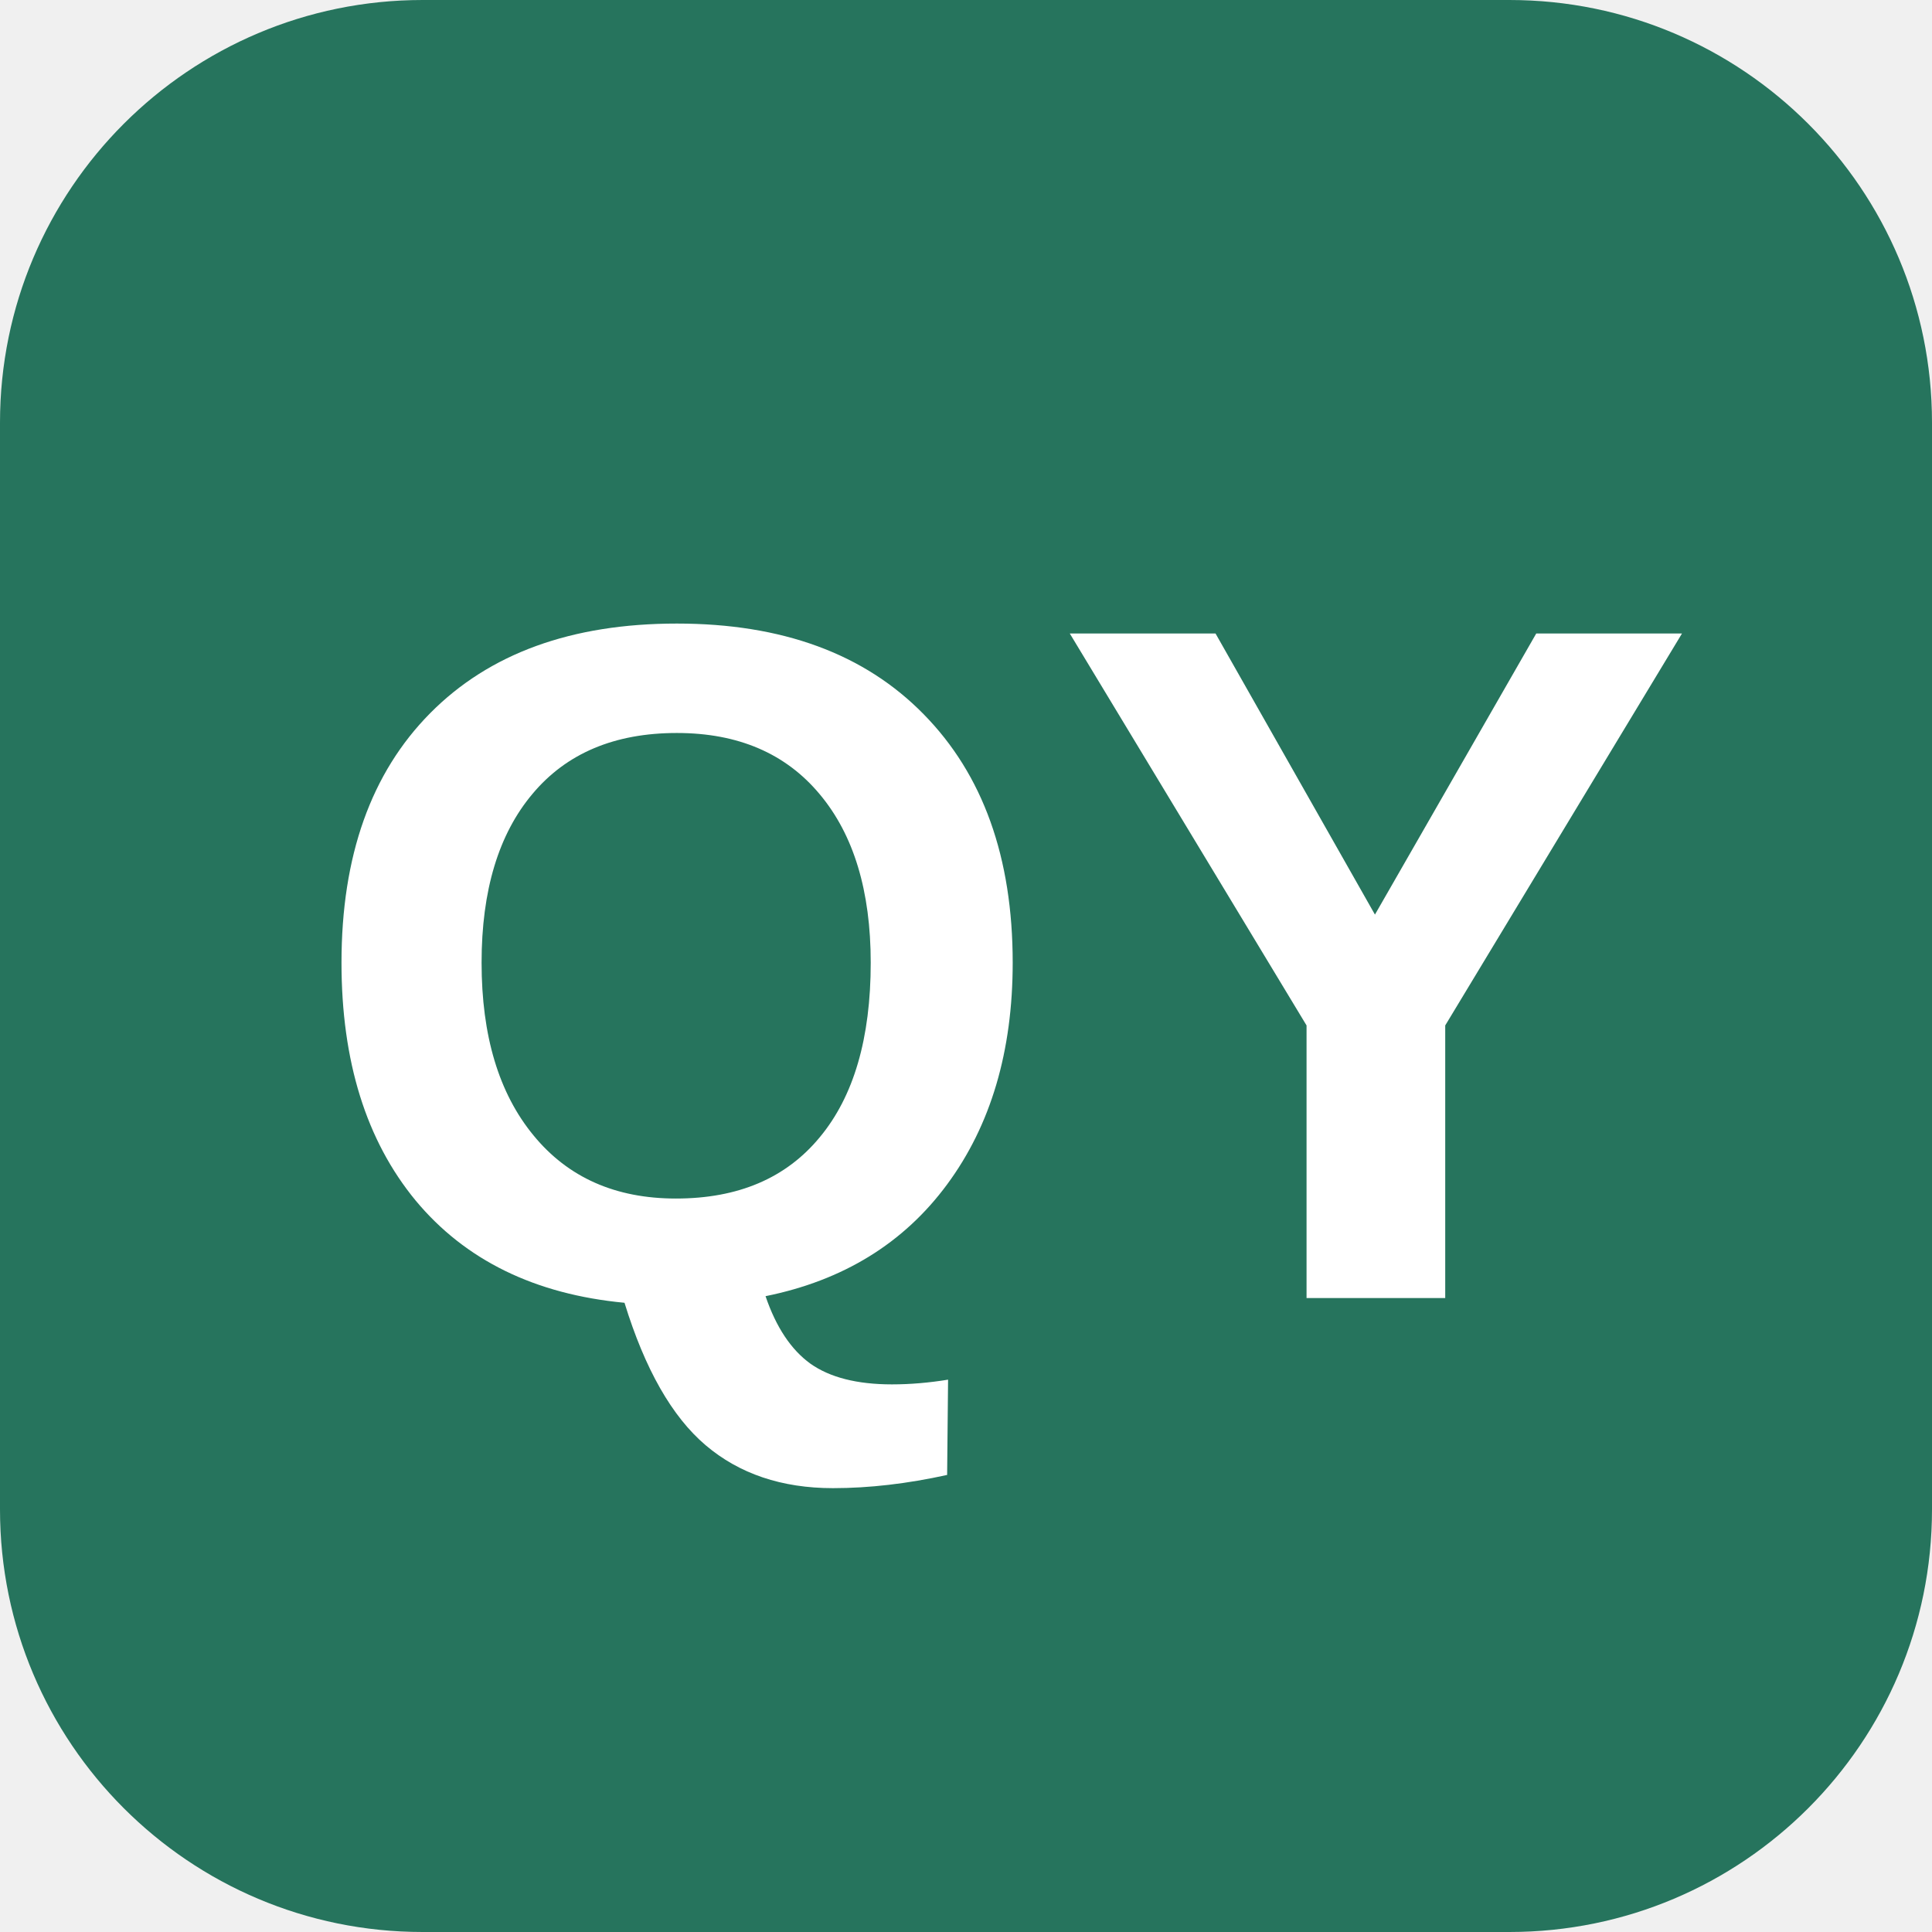
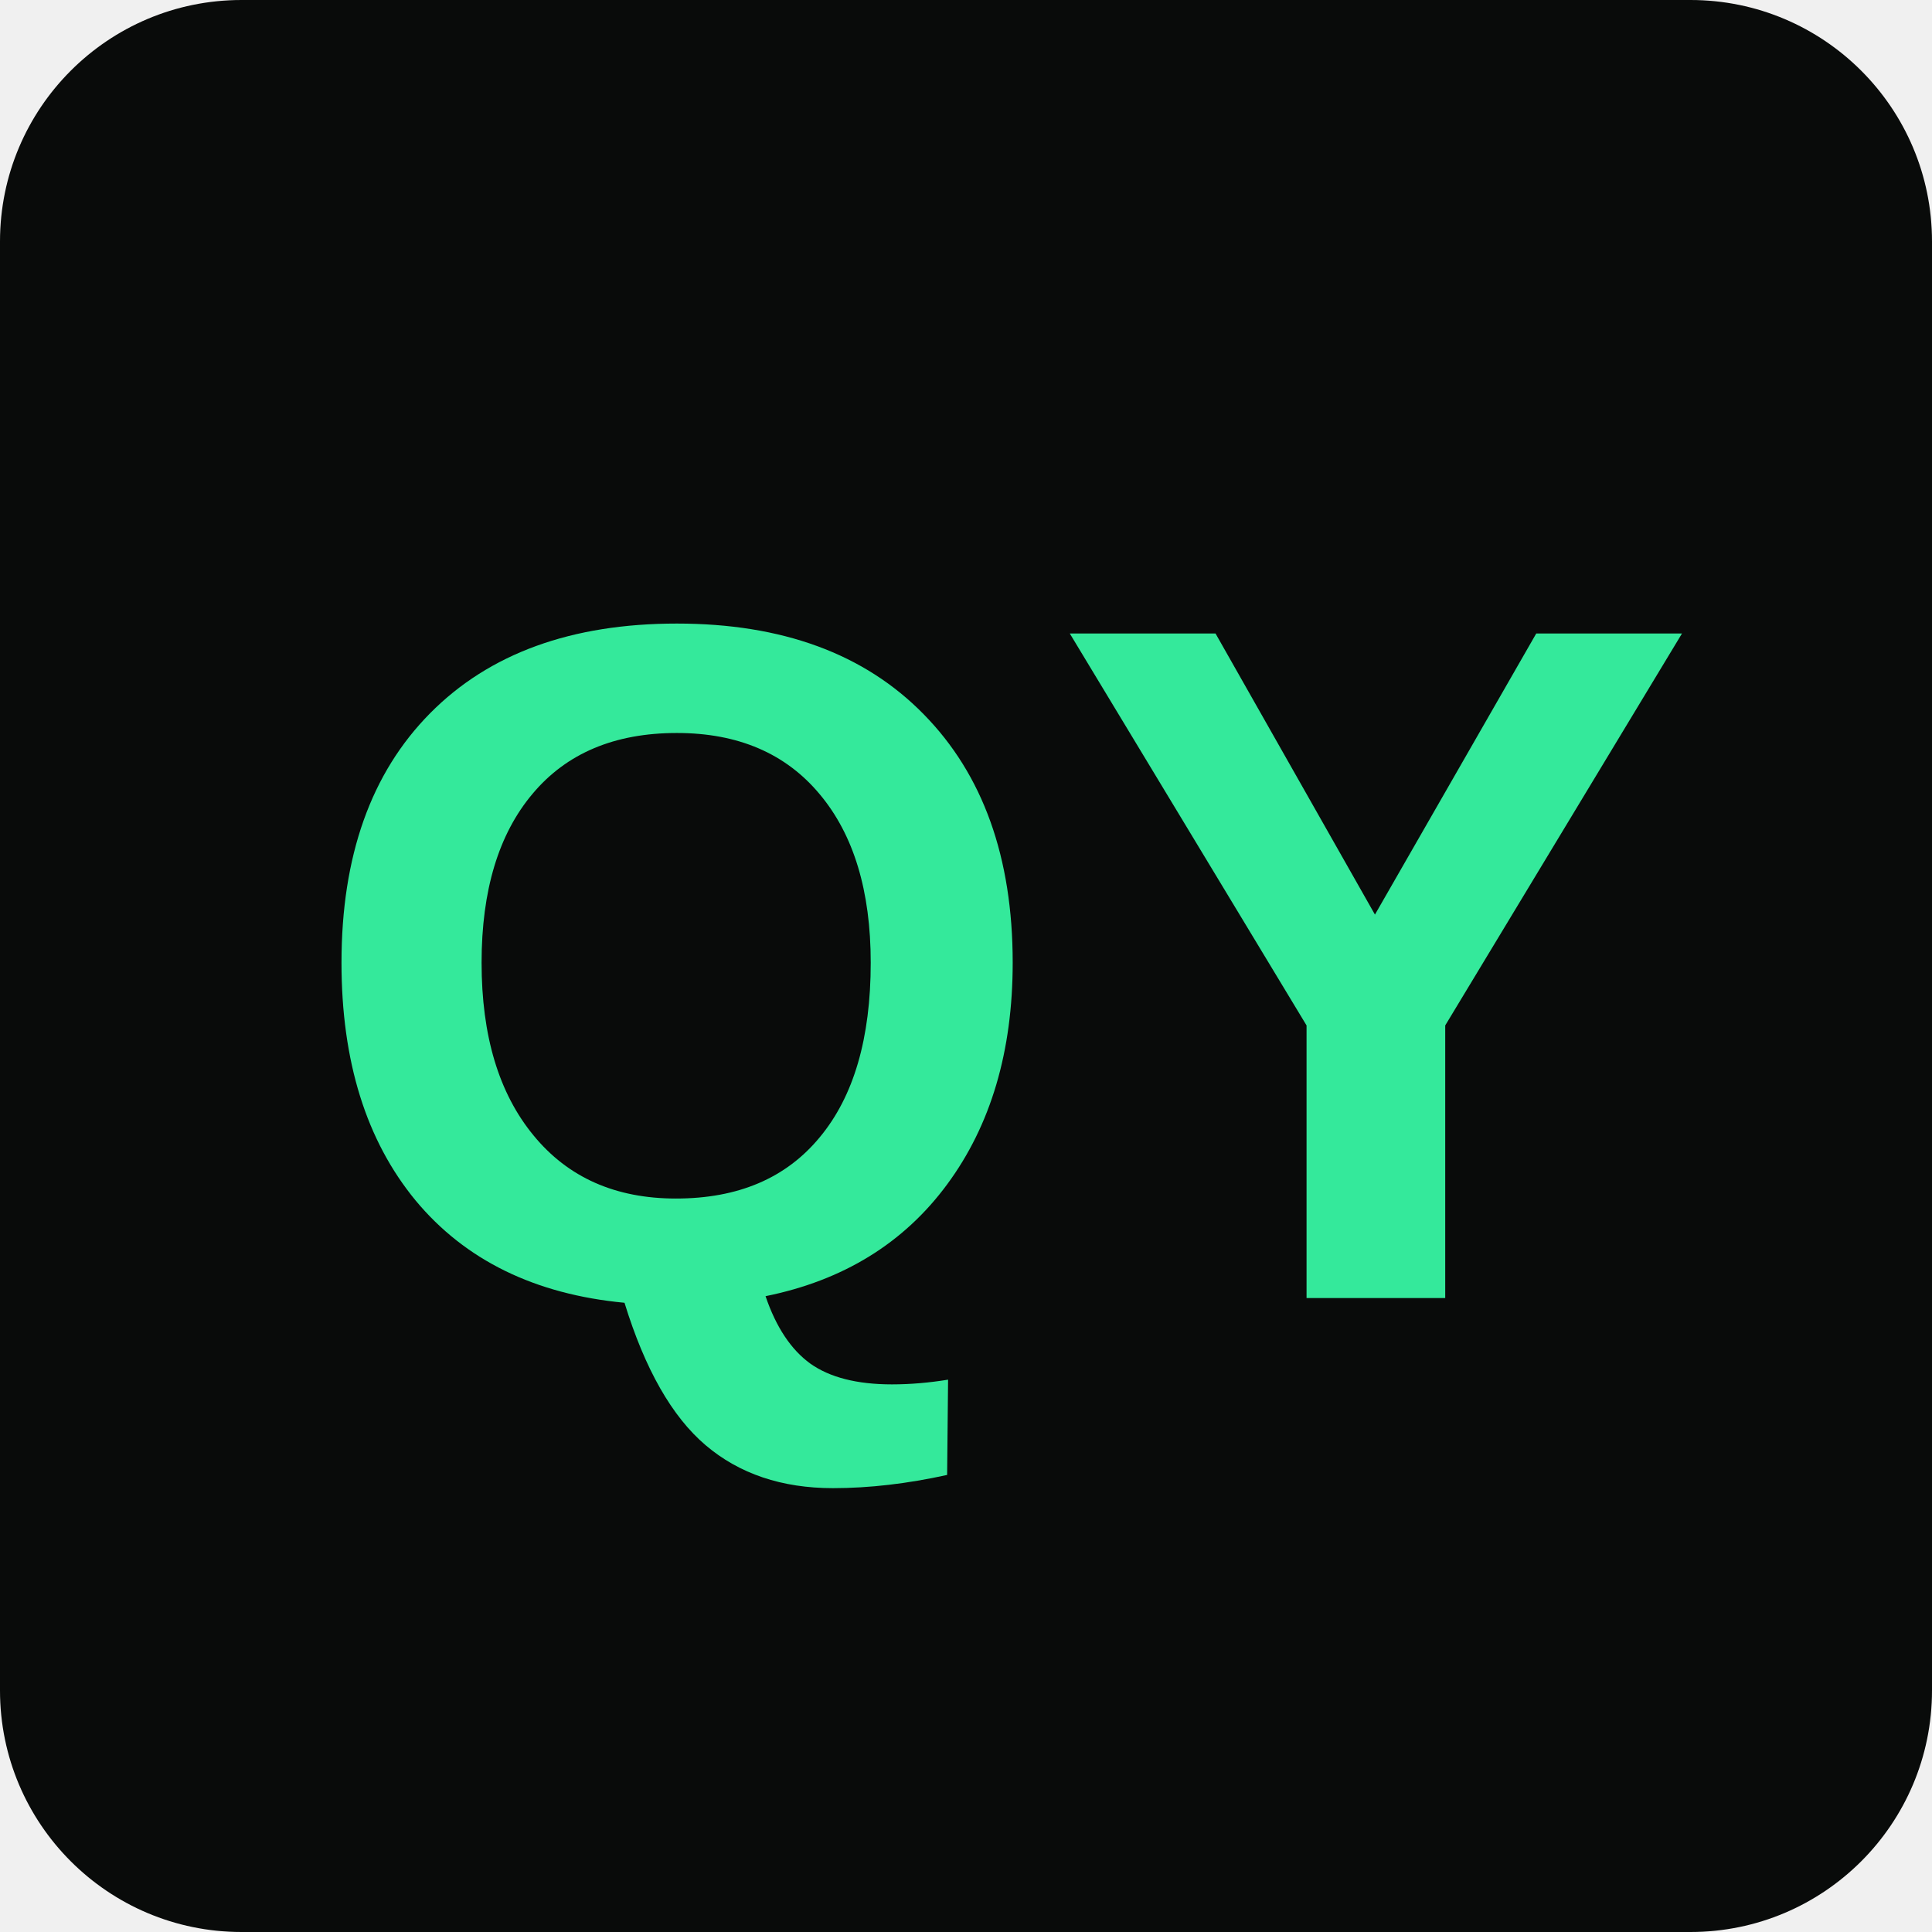
<svg xmlns="http://www.w3.org/2000/svg" viewBox="0 0 64 64">
-   <rect width="64" height="64" rx="14" fill="#26745d" />
-   <text x="10" y="43" fill="#fff" font-family="Arial,sans-serif" font-weight="700" font-size="32">QY</text>
+   <rect width="64" height="64" rx="8" fill="#090b0a" />
+   <text x="10" y="43" fill="#34e99b" font-family="Arial,sans-serif" font-weight="700" font-size="32">QY</text>
</svg>
